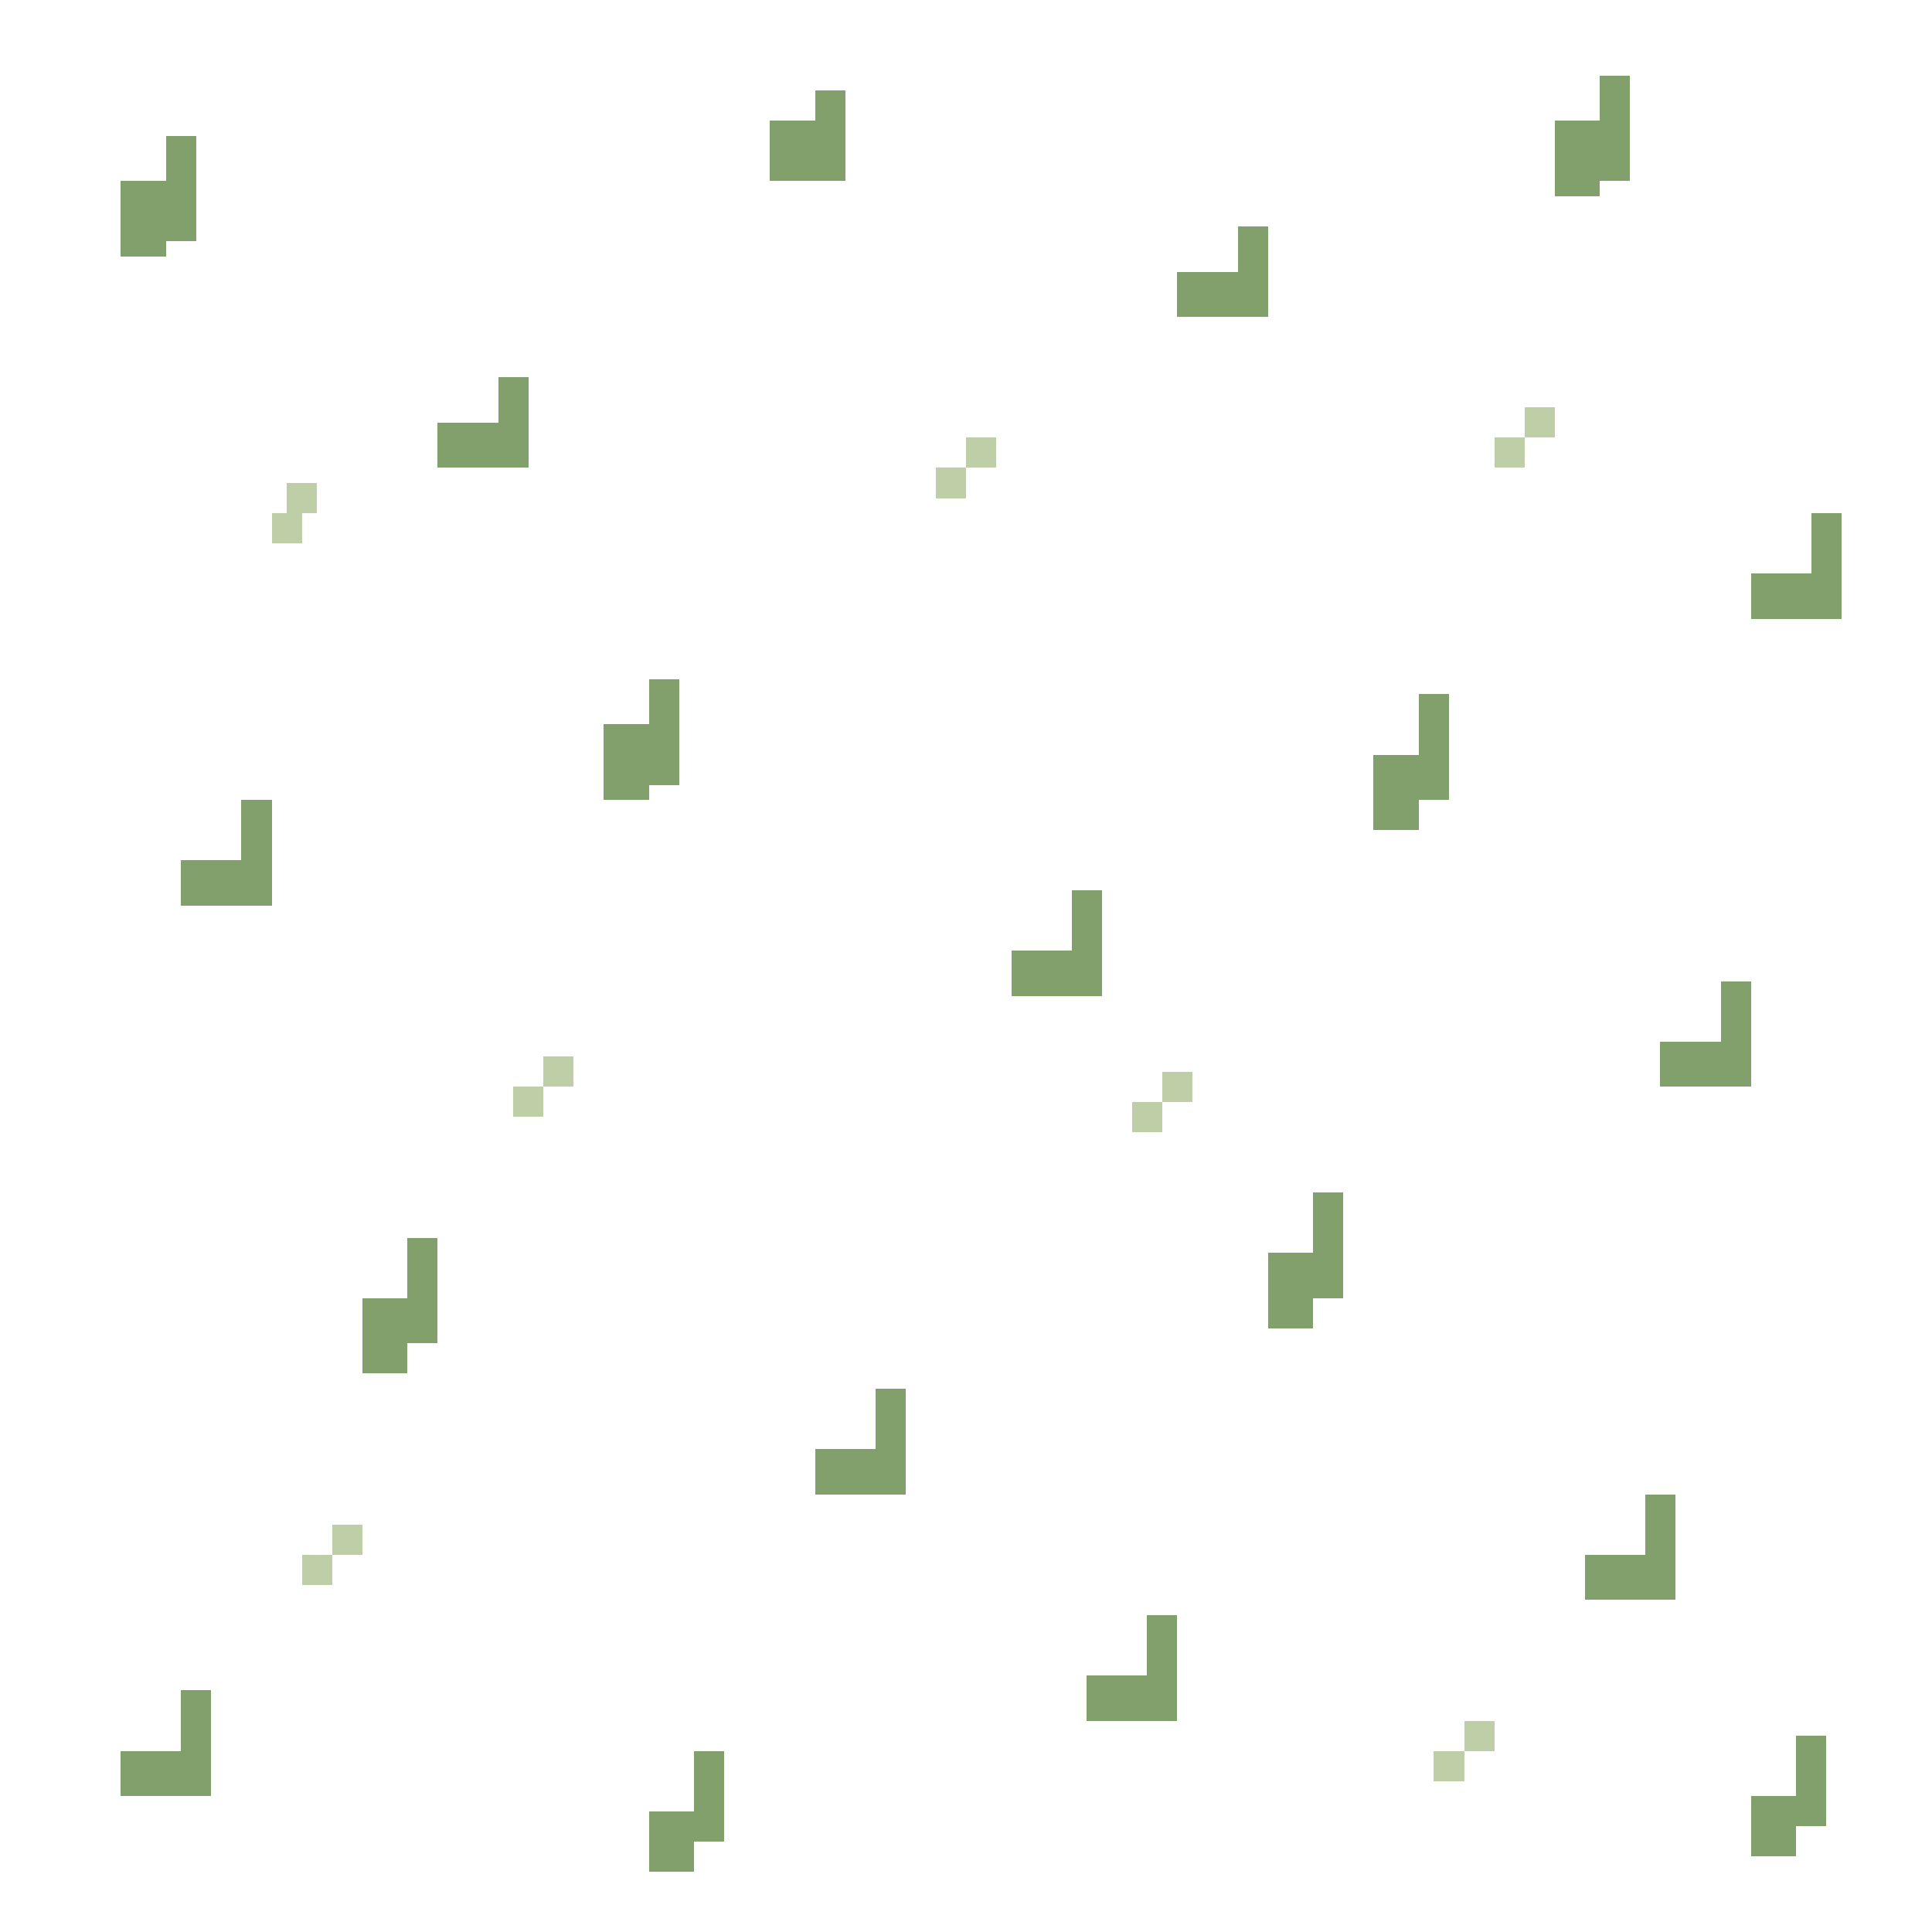
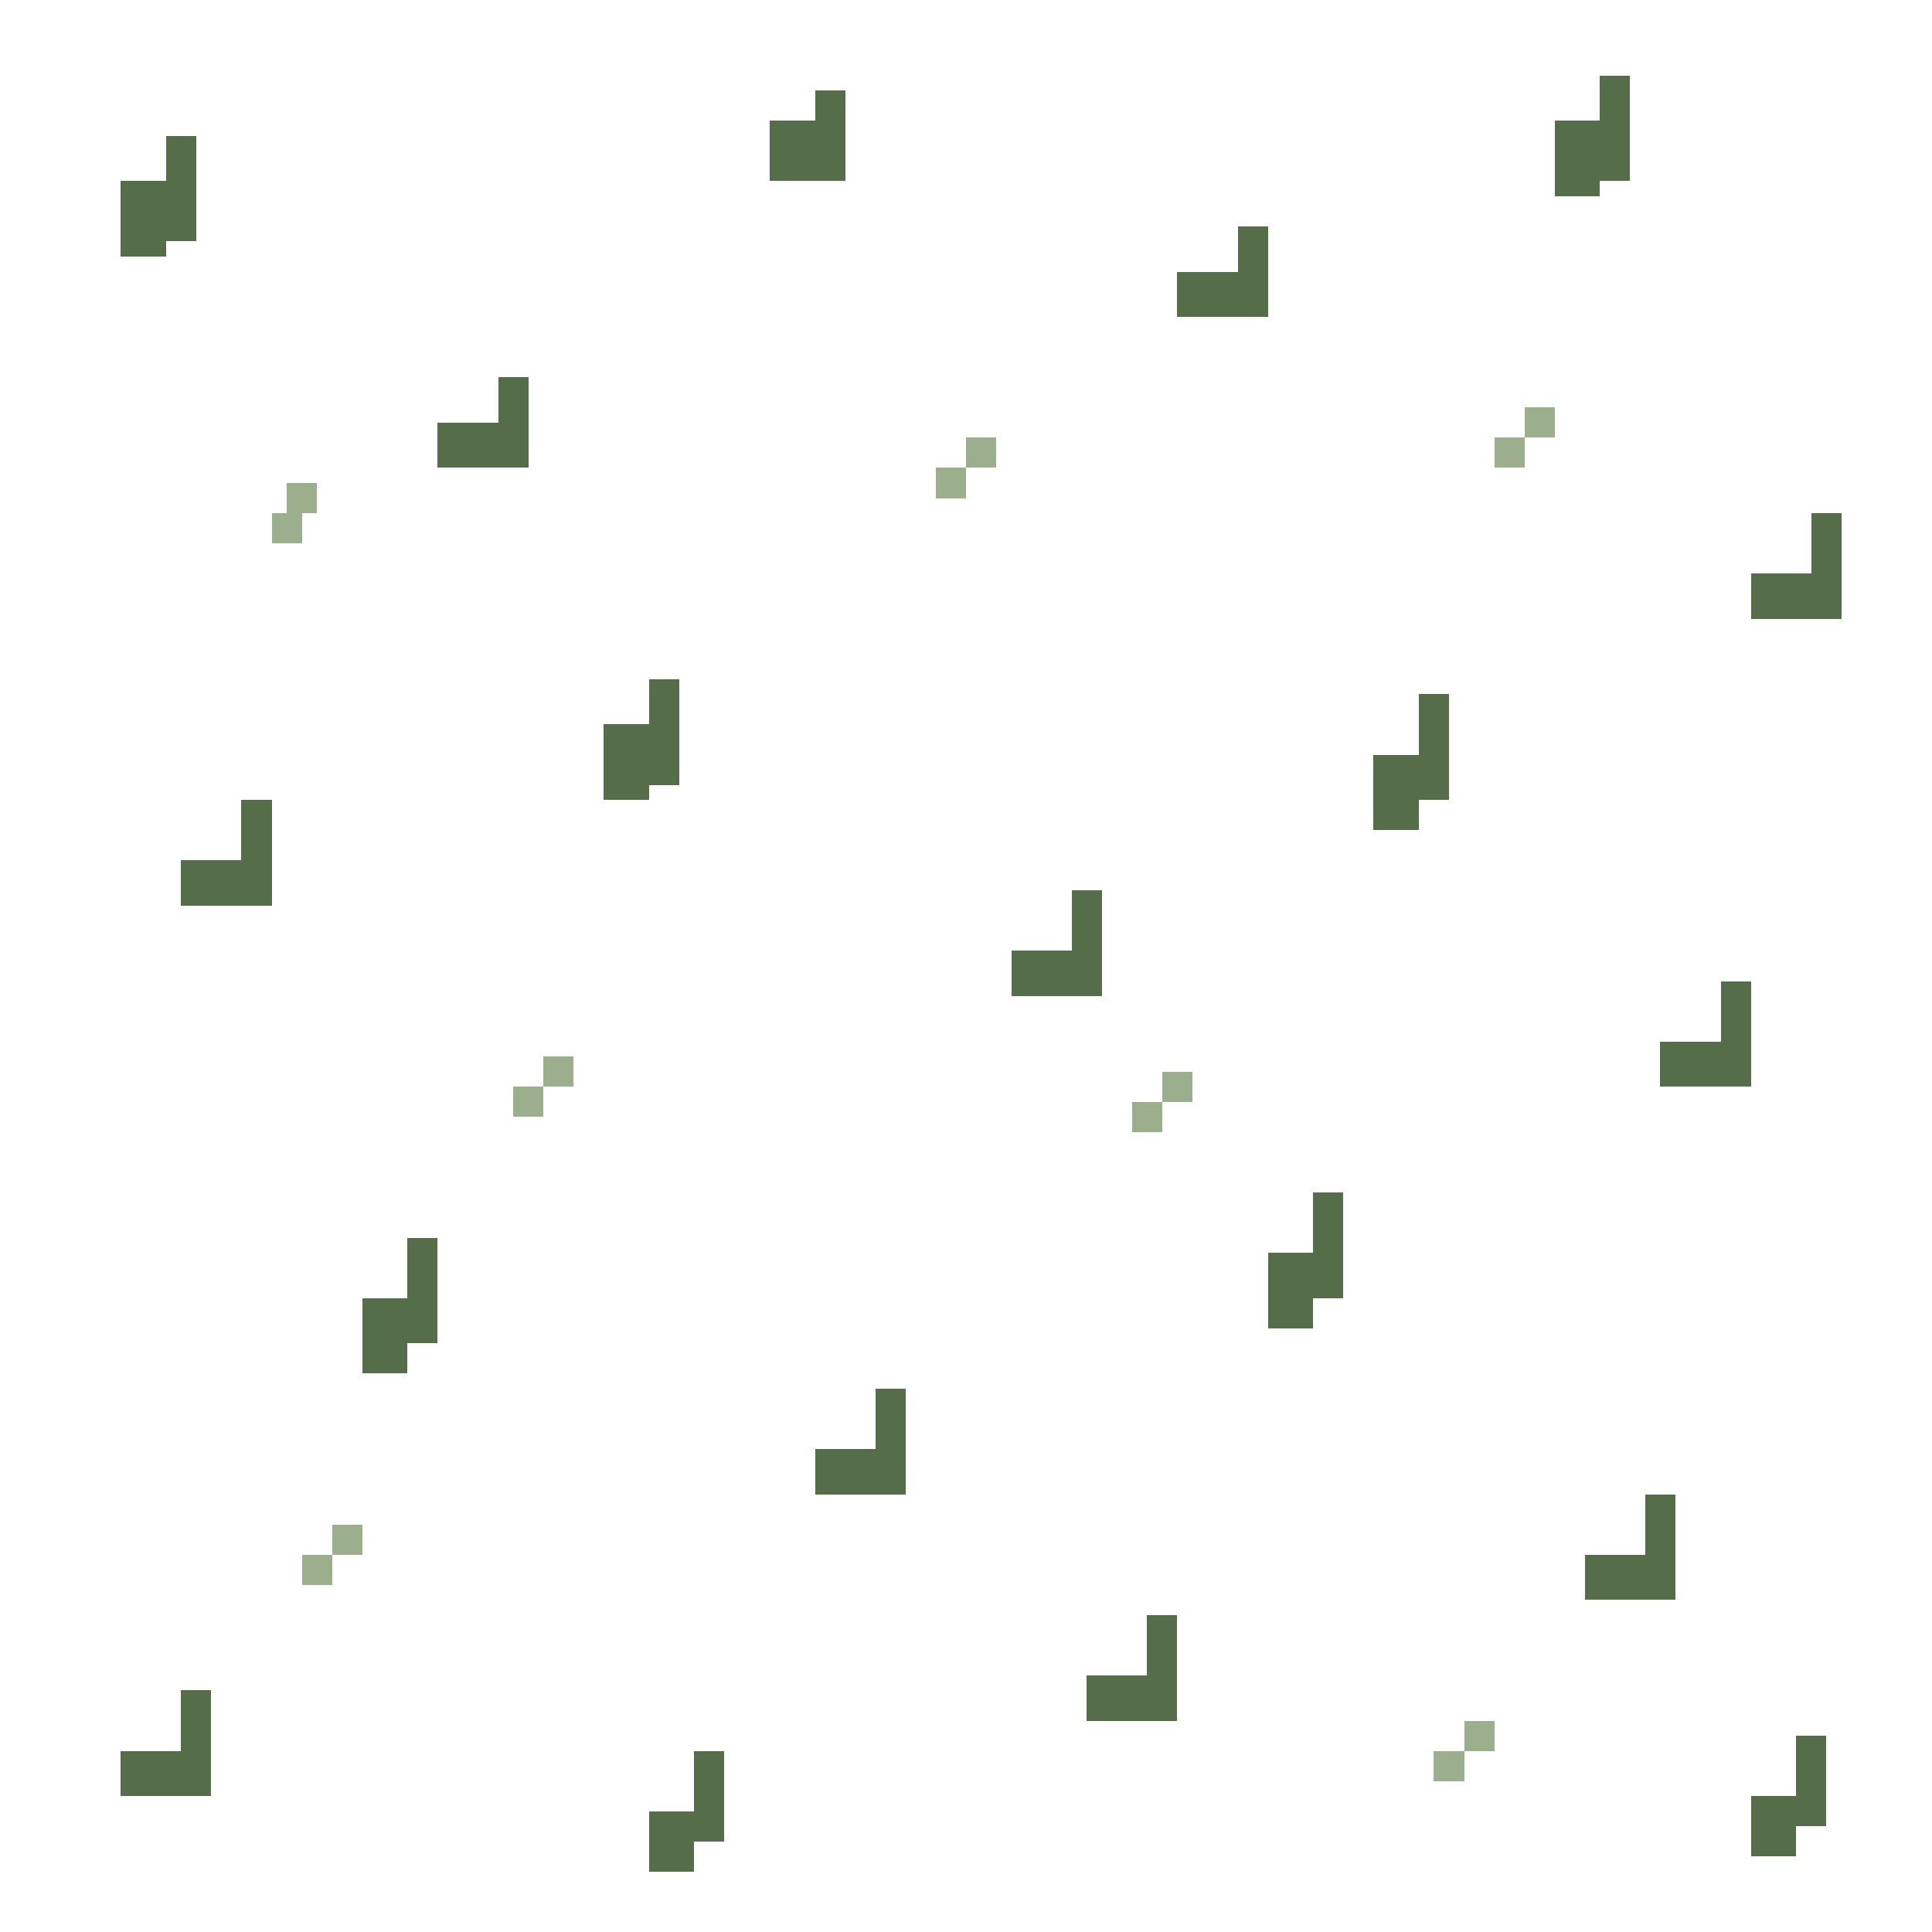
<svg xmlns="http://www.w3.org/2000/svg" width="128" height="128" shape-rendering="crispEdges">
-   <g fill="#527b32" opacity="0.72">
+   <g fill="#304d20" opacity="0.82">
    <rect x="8" y="12" width="3" height="5" />
    <rect x="11" y="9" width="2" height="7" />
    <rect x="29" y="28" width="4" height="3" />
    <rect x="33" y="25" width="2" height="6" />
    <rect x="51" y="8" width="3" height="4" />
    <rect x="54" y="6" width="2" height="6" />
    <rect x="78" y="18" width="4" height="3" />
    <rect x="82" y="15" width="2" height="6" />
    <rect x="103" y="8" width="3" height="5" />
    <rect x="106" y="5" width="2" height="7" />
    <rect x="116" y="38" width="4" height="3" />
    <rect x="120" y="34" width="2" height="7" />
    <rect x="12" y="57" width="4" height="3" />
    <rect x="16" y="53" width="2" height="7" />
    <rect x="40" y="48" width="3" height="5" />
    <rect x="43" y="45" width="2" height="7" />
    <rect x="67" y="63" width="4" height="3" />
    <rect x="71" y="59" width="2" height="7" />
    <rect x="91" y="50" width="3" height="5" />
    <rect x="94" y="46" width="2" height="7" />
    <rect x="110" y="69" width="4" height="3" />
    <rect x="114" y="65" width="2" height="7" />
    <rect x="24" y="86" width="3" height="5" />
    <rect x="27" y="82" width="2" height="7" />
    <rect x="54" y="96" width="4" height="3" />
    <rect x="58" y="92" width="2" height="7" />
    <rect x="84" y="83" width="3" height="5" />
    <rect x="87" y="79" width="2" height="7" />
    <rect x="105" y="103" width="4" height="3" />
    <rect x="109" y="99" width="2" height="7" />
    <rect x="8" y="116" width="4" height="3" />
    <rect x="12" y="112" width="2" height="7" />
    <rect x="43" y="120" width="3" height="4" />
    <rect x="46" y="116" width="2" height="6" />
    <rect x="72" y="111" width="4" height="3" />
    <rect x="76" y="107" width="2" height="7" />
    <rect x="116" y="119" width="3" height="4" />
    <rect x="119" y="115" width="2" height="6" />
  </g>
-   <g fill="#789b4a" opacity="0.48">
+   <g fill="#55763a" opacity="0.58">
    <rect x="18" y="34" width="2" height="2" />
    <rect x="19" y="32" width="2" height="2" />
    <rect x="62" y="31" width="2" height="2" />
    <rect x="64" y="29" width="2" height="2" />
    <rect x="99" y="29" width="2" height="2" />
    <rect x="101" y="27" width="2" height="2" />
    <rect x="34" y="72" width="2" height="2" />
    <rect x="36" y="70" width="2" height="2" />
    <rect x="75" y="73" width="2" height="2" />
    <rect x="77" y="71" width="2" height="2" />
    <rect x="20" y="103" width="2" height="2" />
    <rect x="22" y="101" width="2" height="2" />
    <rect x="95" y="116" width="2" height="2" />
    <rect x="97" y="114" width="2" height="2" />
  </g>
</svg>
